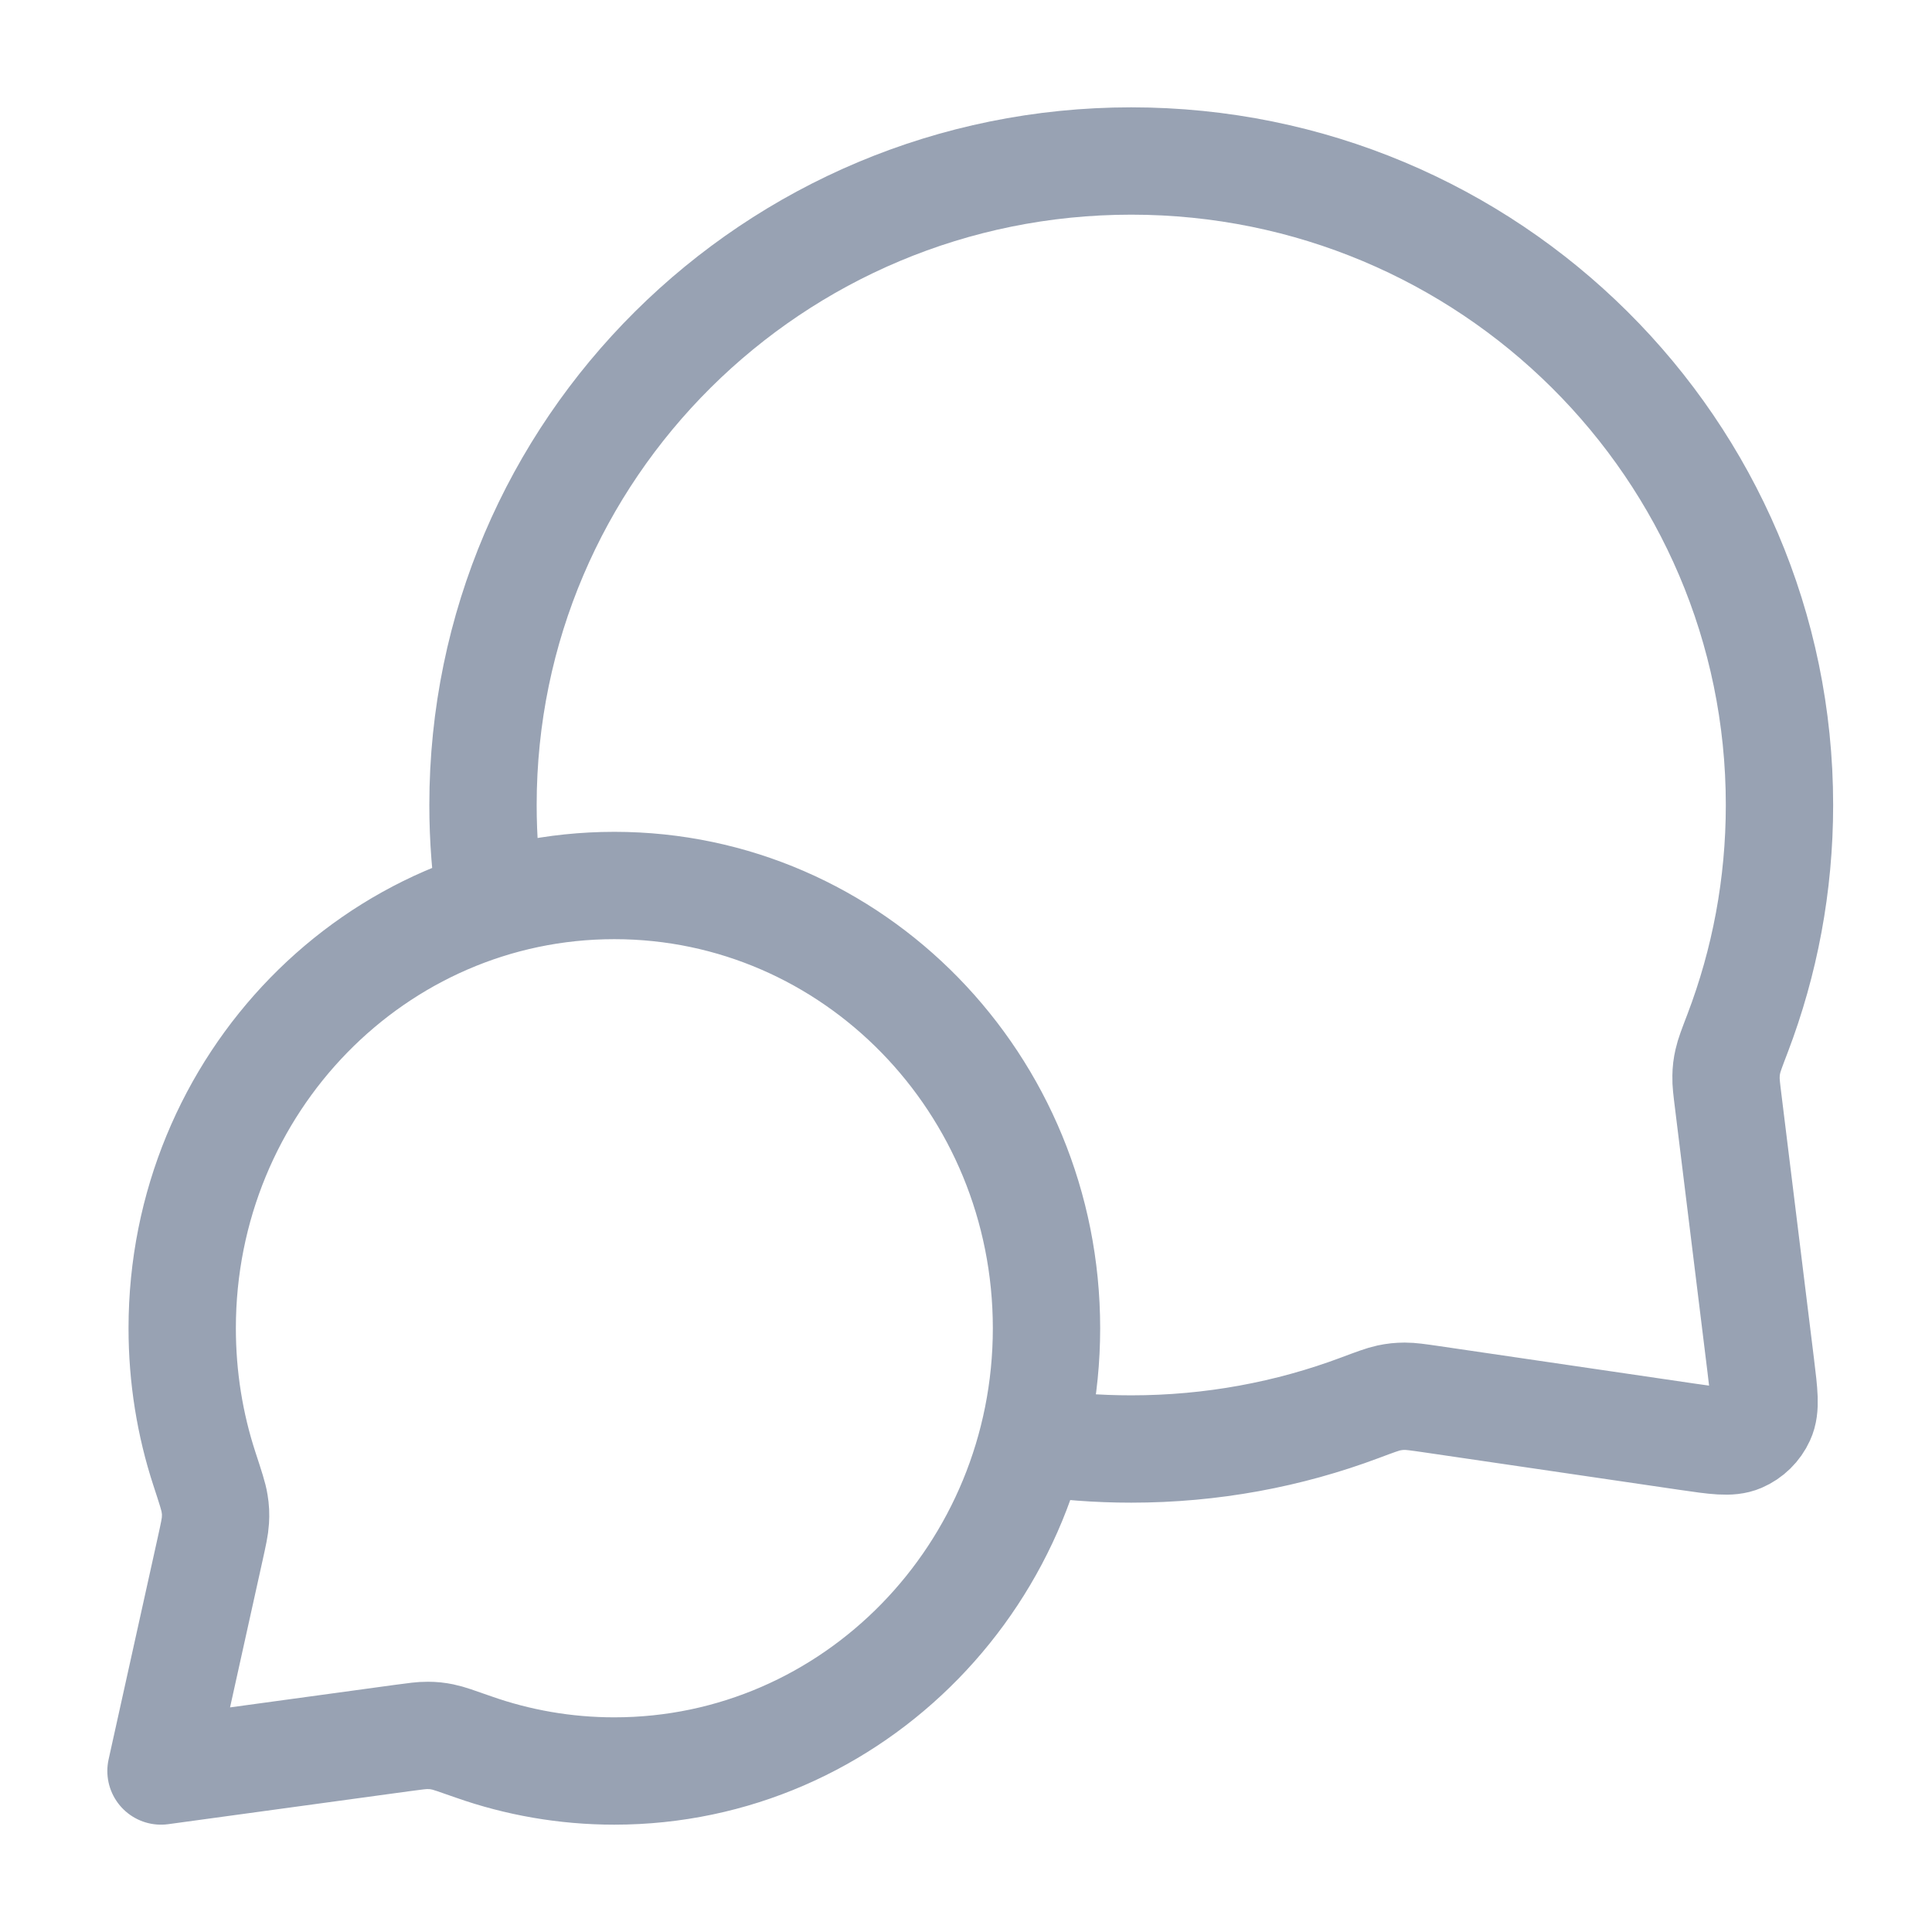
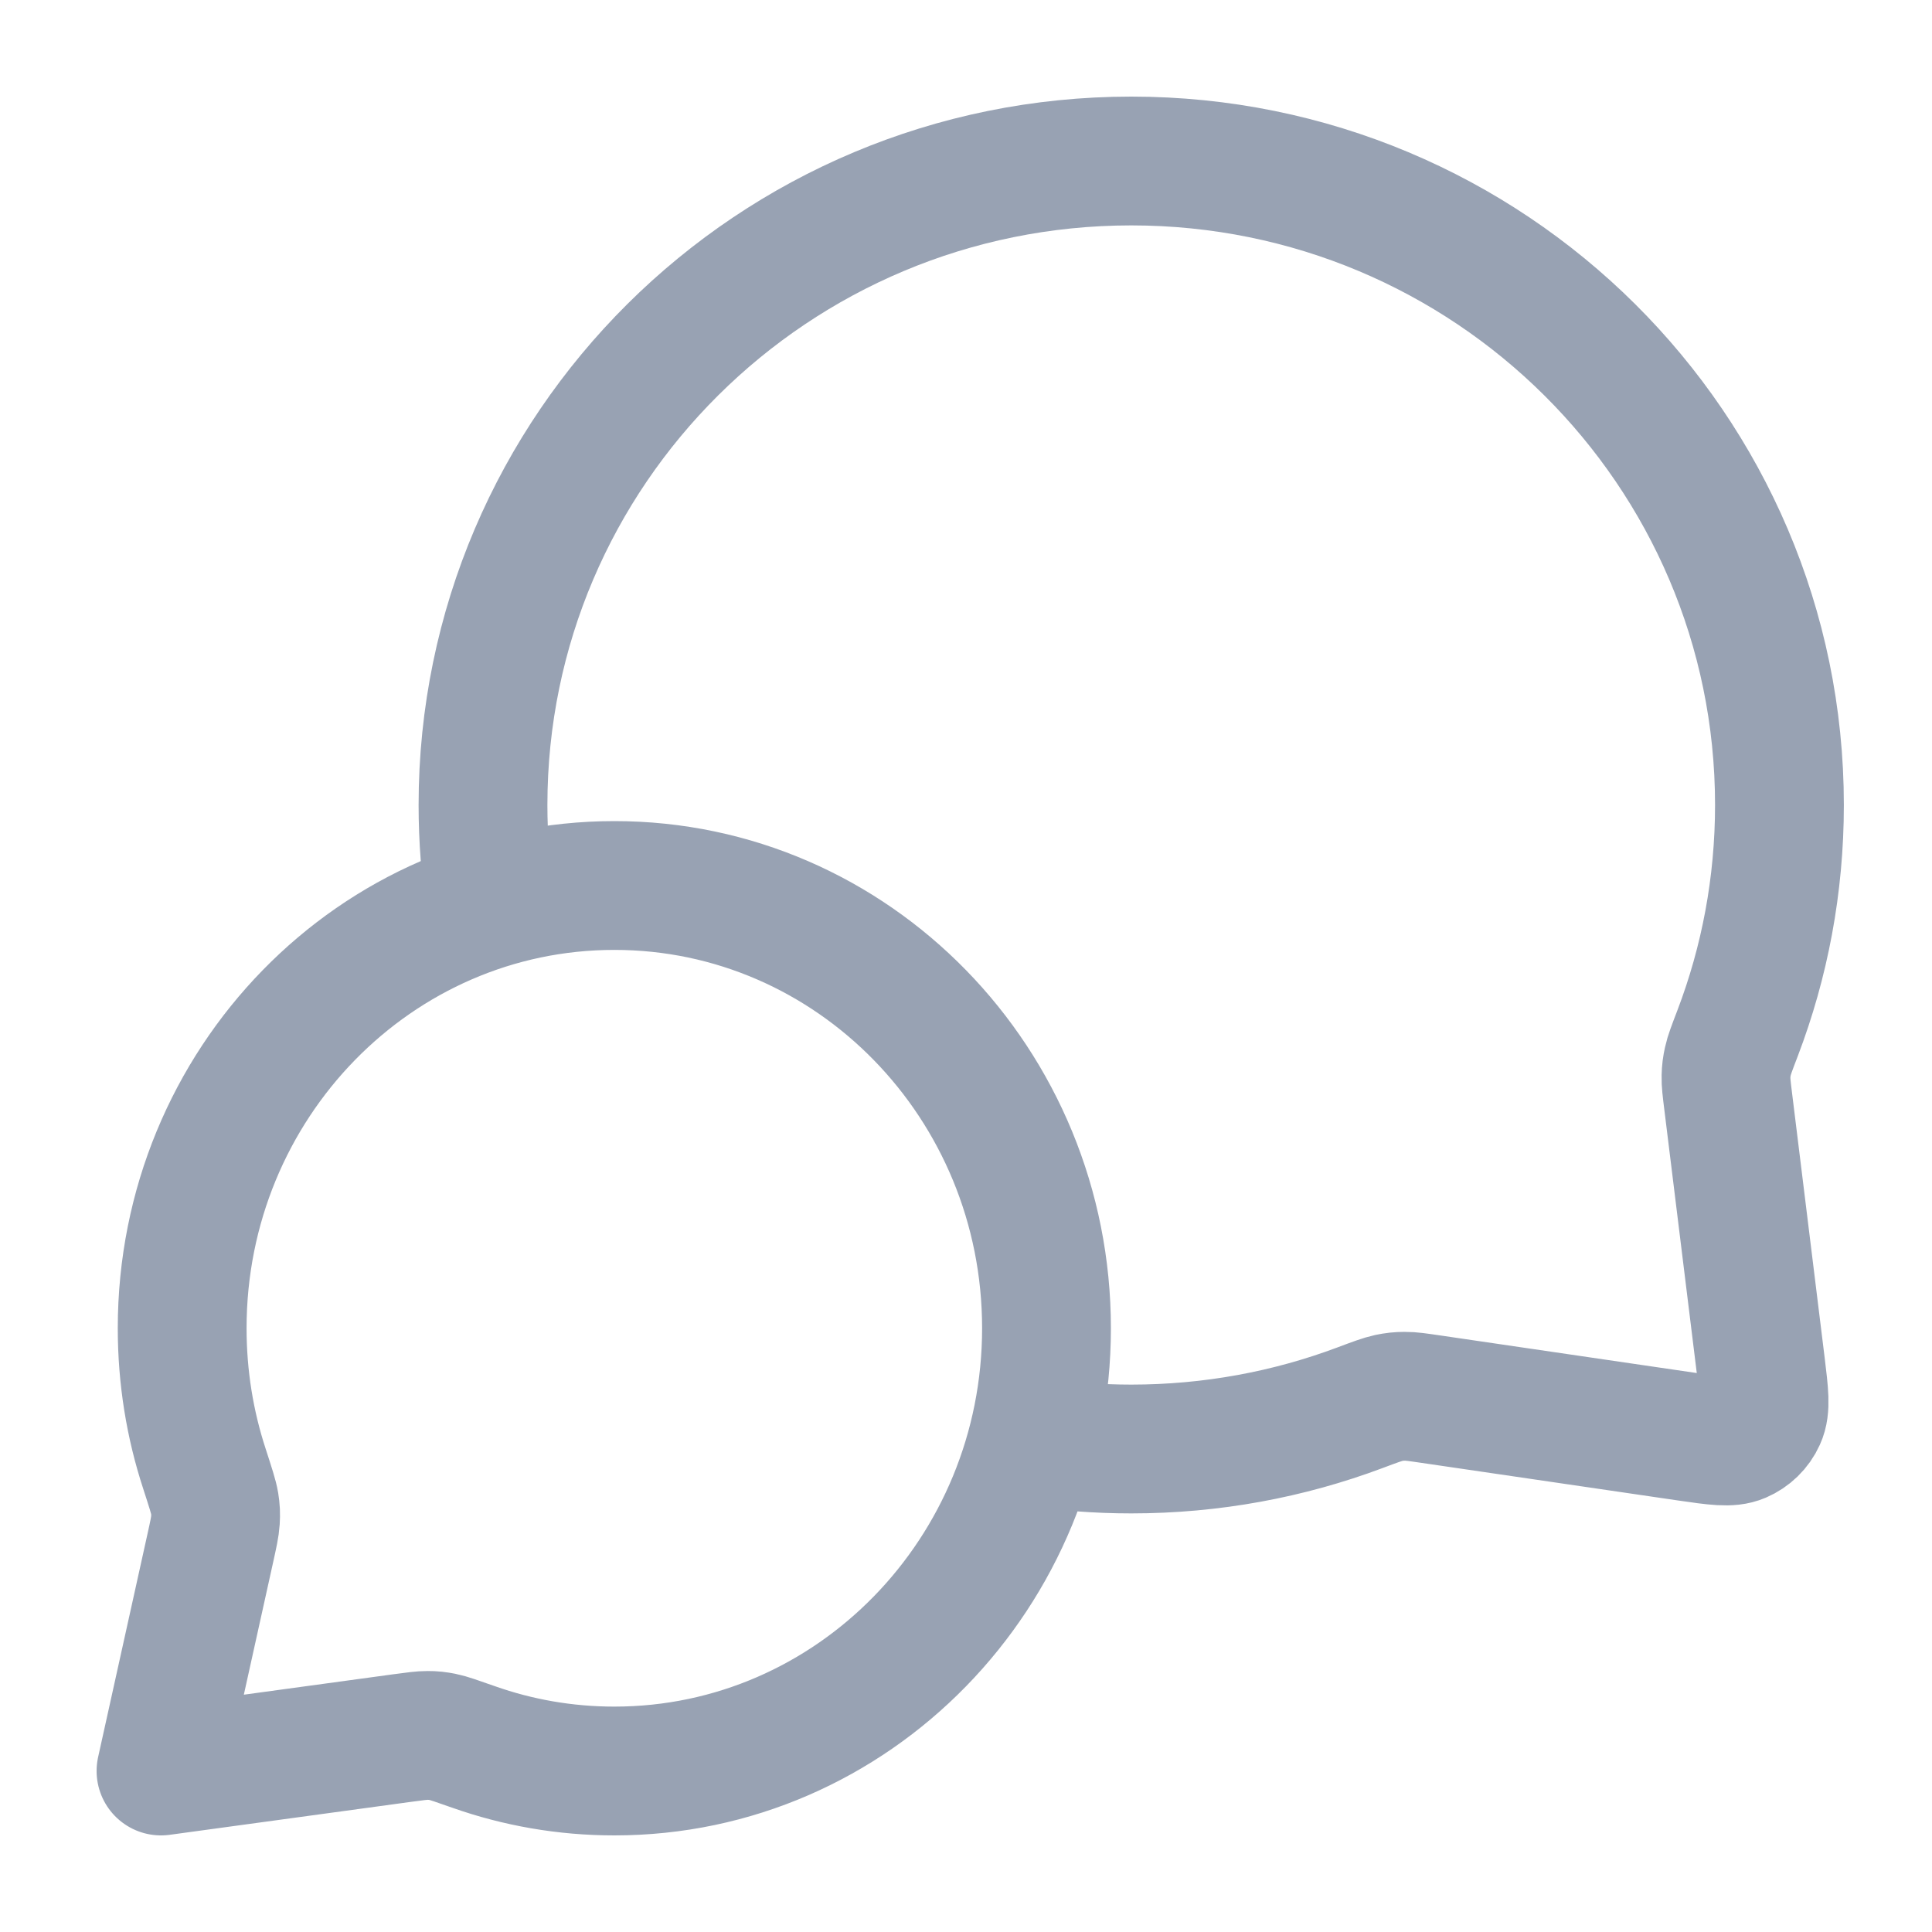
- <svg xmlns="http://www.w3.org/2000/svg" width="36" height="36" viewBox="0 0 36 36" fill="none">
-   <path d="M9.142 16.843C9.048 16.242 9 15.627 9 15C9 8.373 14.408 3 21.079 3C27.75 3 33.158 8.373 33.158 15C33.158 16.497 32.882 17.93 32.378 19.252C32.273 19.526 32.221 19.663 32.197 19.771C32.173 19.877 32.164 19.951 32.162 20.06C32.159 20.17 32.174 20.291 32.204 20.532L32.808 25.438C32.873 25.969 32.906 26.234 32.817 26.427C32.74 26.596 32.602 26.731 32.432 26.804C32.237 26.888 31.972 26.849 31.443 26.772L26.665 26.071C26.415 26.035 26.291 26.017 26.177 26.017C26.064 26.018 25.987 26.026 25.877 26.049C25.766 26.073 25.623 26.126 25.34 26.232C24.015 26.729 22.579 27 21.079 27C20.452 27 19.835 26.953 19.234 26.861M11.447 33C15.895 33 19.5 29.306 19.5 24.75C19.5 20.194 15.895 16.5 11.447 16.5C7 16.5 3.395 20.194 3.395 24.75C3.395 25.666 3.54 26.547 3.809 27.37C3.923 27.718 3.98 27.892 3.998 28.011C4.018 28.135 4.021 28.205 4.014 28.33C4.007 28.45 3.977 28.586 3.917 28.858L3 33L7.492 32.386C7.737 32.353 7.86 32.336 7.967 32.337C8.08 32.338 8.14 32.344 8.25 32.366C8.355 32.387 8.511 32.442 8.823 32.552C9.646 32.842 10.529 33 11.447 33Z" stroke="#98A2B3" stroke-width="2" stroke-linecap="round" stroke-linejoin="round" />
+ <svg xmlns="http://www.w3.org/2000/svg" width="24" height="24" viewBox="0 0 24 24" fill="none">
+   <path d="M6.094 11.229C6.032 10.828 6 10.418 6 10C6 5.582 9.605 2 14.053 2C18.5 2 22.105 5.582 22.105 10C22.105 10.998 21.921 11.954 21.585 12.835C21.515 13.018 21.48 13.109 21.465 13.18C21.449 13.251 21.443 13.301 21.441 13.373C21.439 13.447 21.449 13.527 21.469 13.688L21.872 16.959C21.915 17.312 21.937 17.489 21.878 17.618C21.827 17.731 21.735 17.82 21.621 17.869C21.491 17.925 21.315 17.899 20.962 17.848L17.776 17.381C17.61 17.357 17.527 17.344 17.451 17.345C17.376 17.345 17.325 17.351 17.251 17.366C17.177 17.382 17.082 17.417 16.893 17.488C16.01 17.819 15.052 18 14.053 18C13.634 18 13.224 17.968 12.823 17.907M7.632 22C10.597 22 13 19.538 13 16.5C13 13.462 10.597 11 7.632 11C4.667 11 2.263 13.462 2.263 16.5C2.263 17.111 2.36 17.698 2.54 18.247C2.615 18.479 2.653 18.595 2.666 18.674C2.679 18.757 2.681 18.803 2.676 18.887C2.671 18.967 2.651 19.057 2.611 19.238L2 22L4.995 21.591C5.158 21.569 5.24 21.558 5.311 21.558C5.387 21.558 5.426 21.563 5.5 21.577C5.57 21.591 5.674 21.628 5.882 21.701C6.431 21.895 7.019 22 7.632 22Z" stroke="#98A2B3" stroke-width="1.6" stroke-linecap="round" stroke-linejoin="round" />
</svg>
